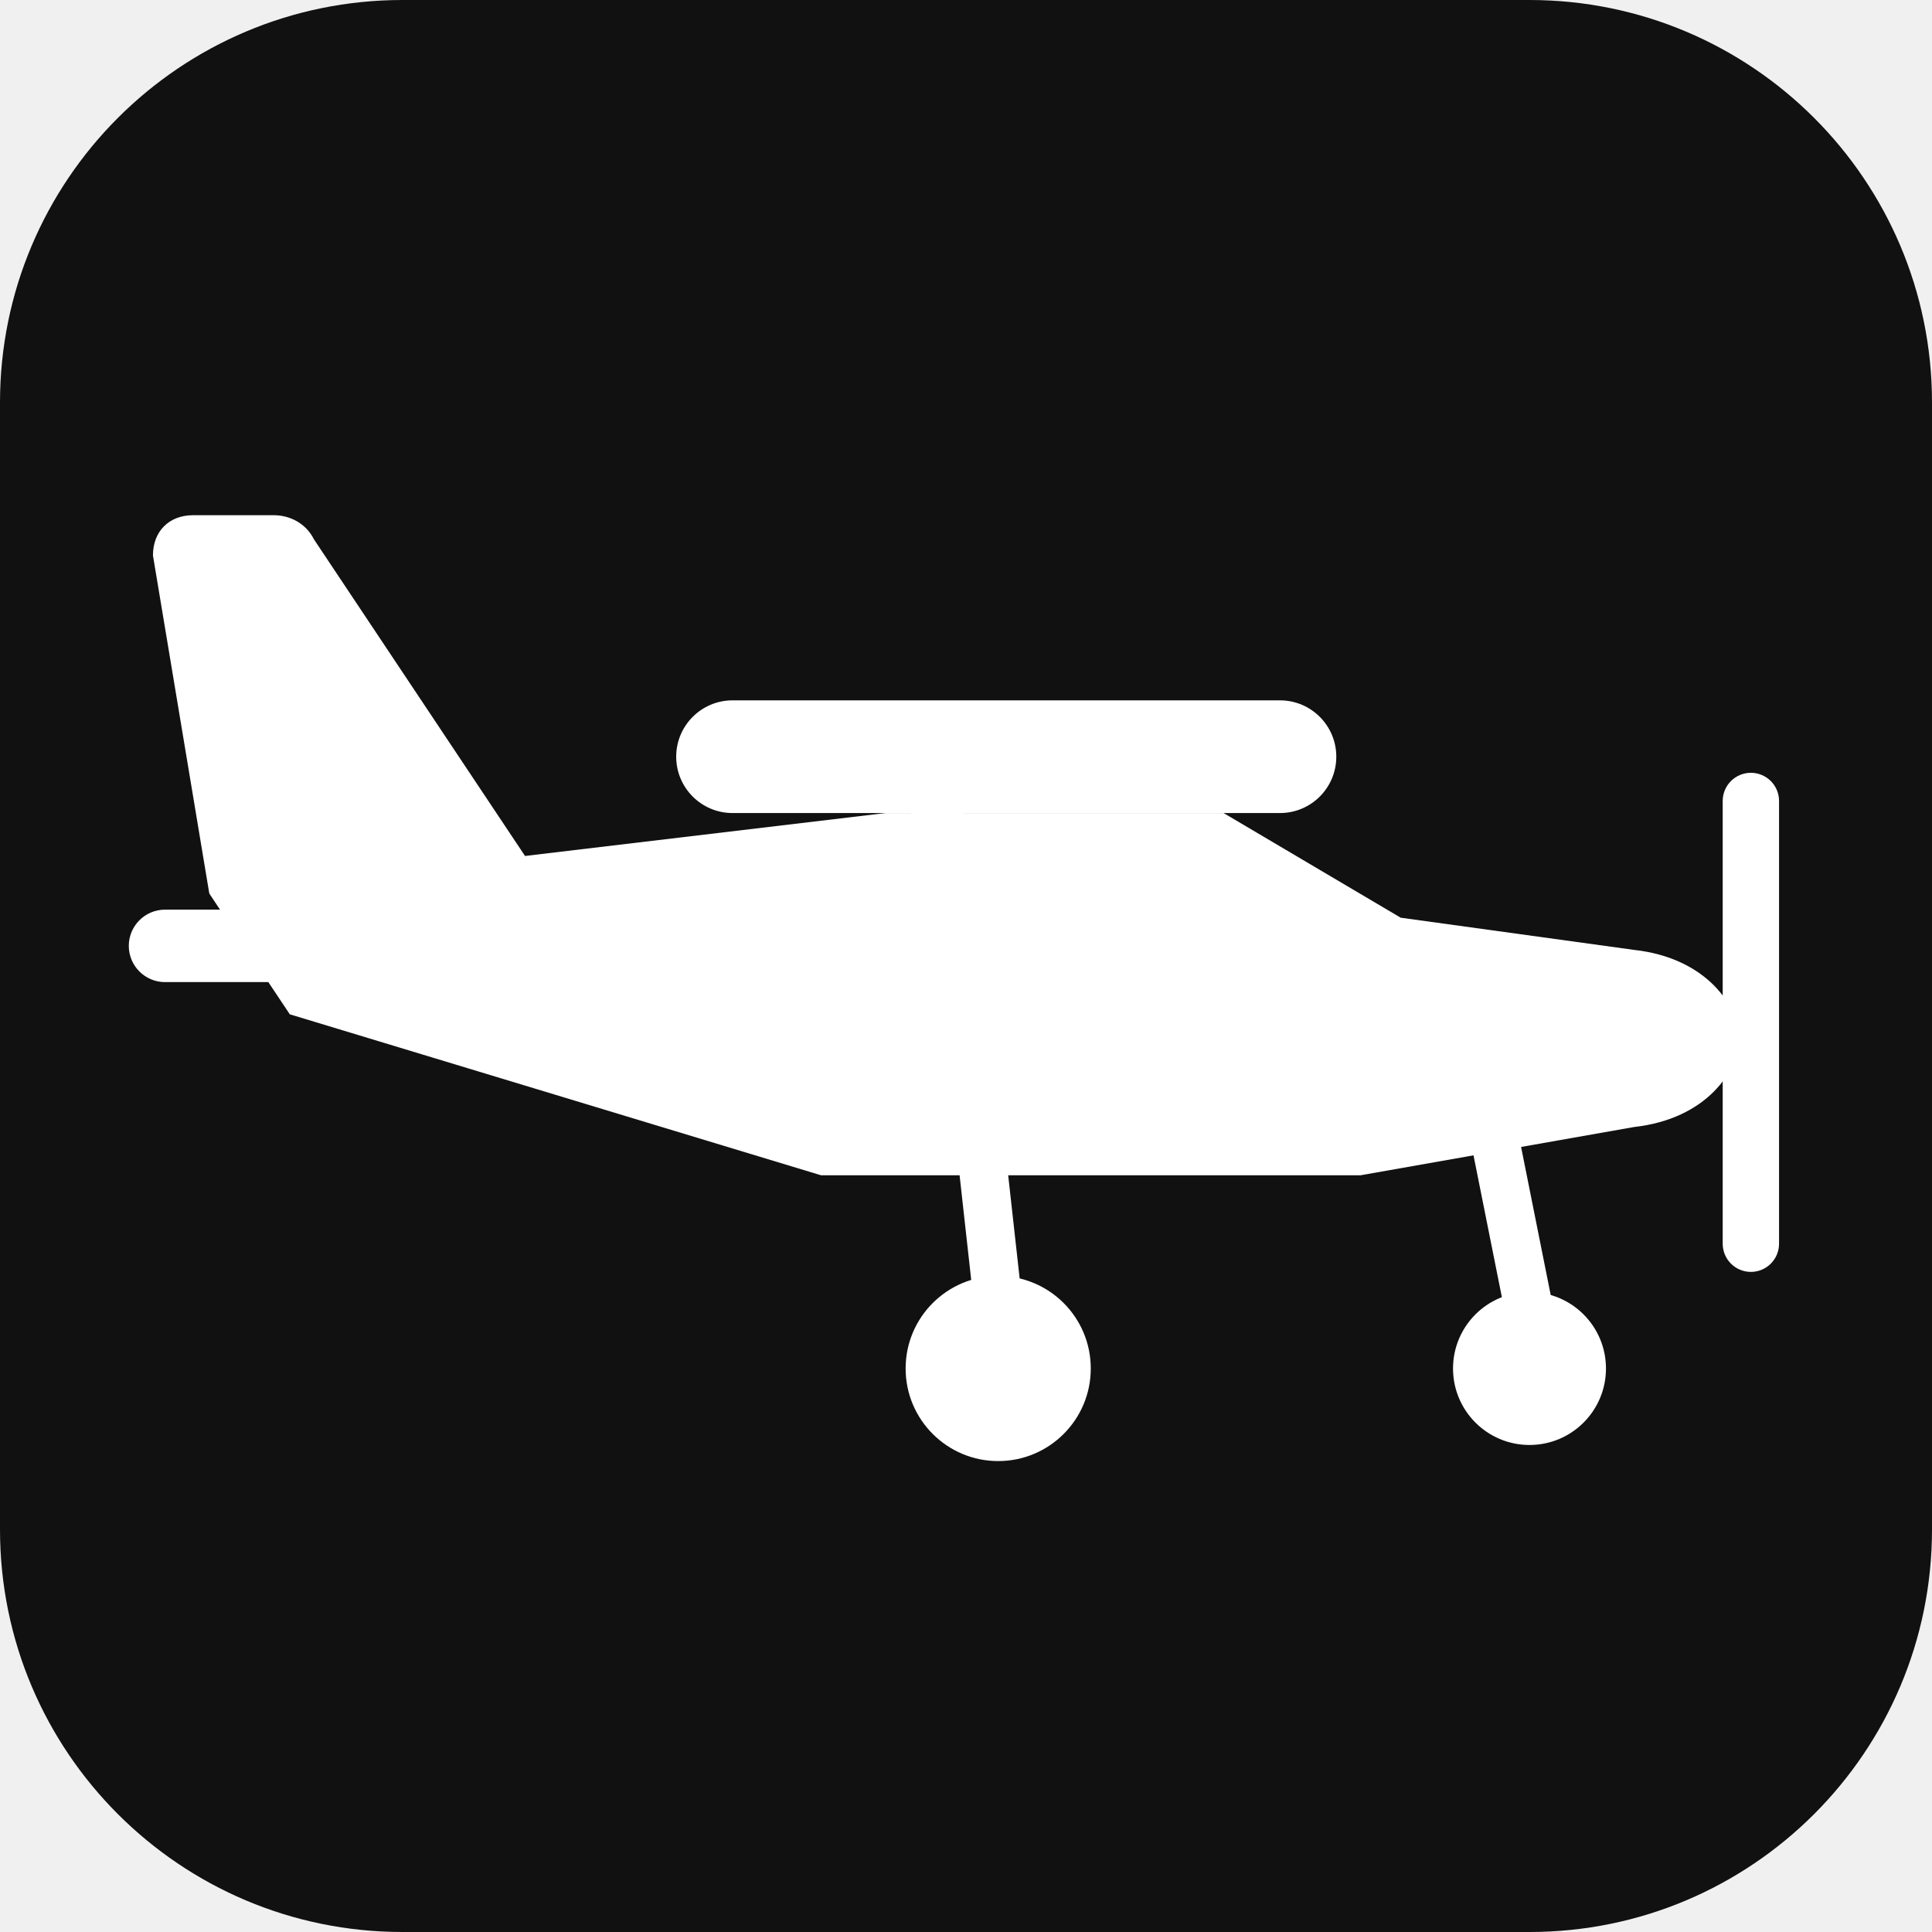
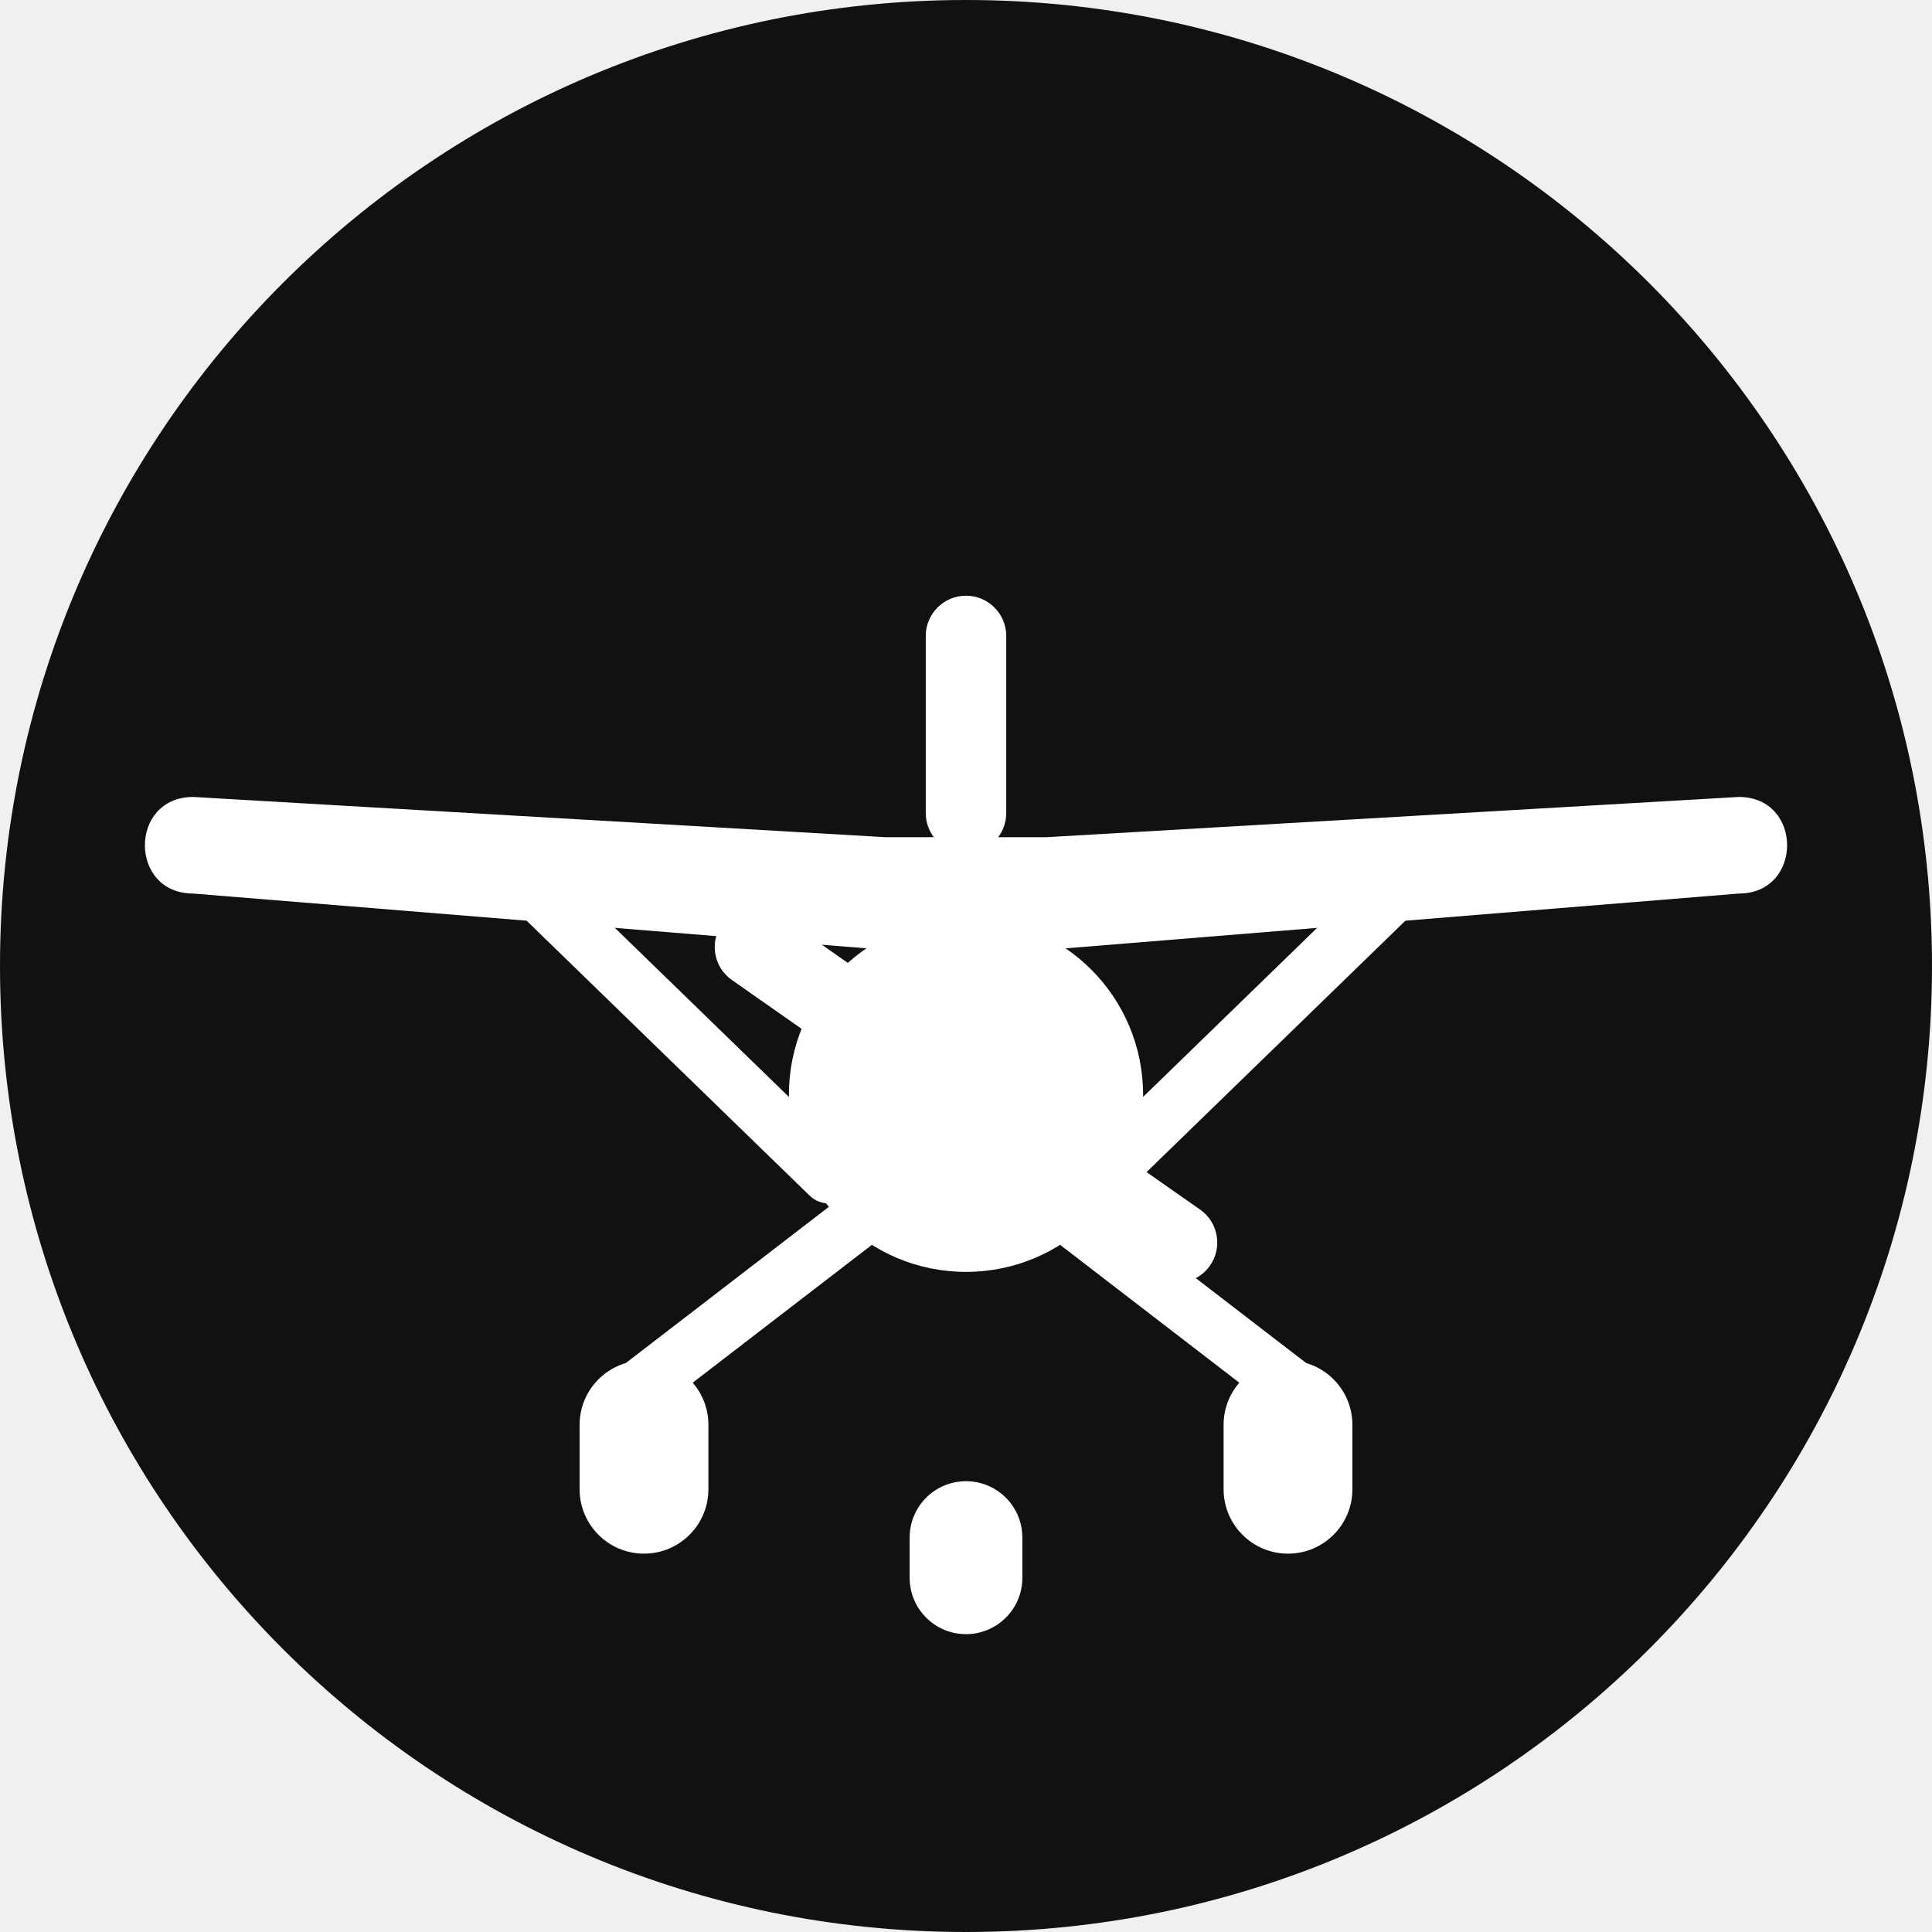
<svg xmlns="http://www.w3.org/2000/svg" viewBox="0 0 24 24">
-   <rect width="24" height="24" rx="5" fill="#111" />
+   <circle cx="12" cy="12" r="12" fill="#111" />
  <g fill="#fff">
-     <path d="M2.6 11.1 11 10.1h4.2l2.2 1.3 2.9.4c.9.1 1.3.7 1.3 1.1s-.4 1-1.3 1.1l-3.4.6H10.2L3.6 12.6z" />
-     <path d="M2.6 11.1 1.9 6.9c0-.3.2-.5.5-.5h1c.2 0 .4.1.5.3l2.8 4.2z" />
-     <rect x="1.6" y="11.3" width="4.6" height="0.9" rx="0.45" />
-     <rect x="8.4" y="8.7" width="8.2" height="1.4" rx="0.7" />
-     <rect x="21.4" y="9.6" width="0.7" height="6.2" rx="0.35" />
-     <circle cx="12.4" cy="17" r="1.15" />
-     <circle cx="19" cy="17" r="0.95" />
+     <path d="M2.4 9.9 11 10.4h2l8.6-.5c.4 0 .6.3.6.6s-.2.6-.6.6L13 11.8h-2l-8.6-.7c-.4 0-.6-.3-.6-.6s.2-.6.6-.6z" />
+     <rect x="11.5" y="7.4" width="1" height="3.2" rx="0.5" />
+     <circle cx="12" cy="13.6" r="2.2" />
+     <rect x="11.5" y="9.9" width="1" height="7.4" rx="0.5" transform="rotate(-55 12 13.6)" />
+     <rect x="7.2" y="16.9" width="1.6" height="2.4" rx="0.8" />
+     <rect x="15.2" y="16.9" width="1.6" height="2.4" rx="0.8" />
+     <rect x="11.3" y="18.4" width="1.4" height="1.9" rx="0.7" />
  </g>
-   <g stroke="#fff" stroke-width="0.6" stroke-linecap="round">
-     <line x1="11.6" y1="10" x2="13.4" y2="14" />
-     <line x1="12.2" y1="14.4" x2="12.4" y2="16.2" />
-     <line x1="18.6" y1="14.3" x2="19" y2="16.3" />
+   <g stroke="#fff" stroke-width="0.7" stroke-linecap="round" fill="none">
+     <line x1="6.8" y1="11.2" x2="10.3" y2="14.6" />
+     <line x1="17.2" y1="11.2" x2="13.7" y2="14.6" />
+     <line x1="10.6" y1="15.2" x2="8" y2="17.2" />
+     <line x1="13.4" y1="15.2" x2="16" y2="17.2" />
  </g>
</svg>
